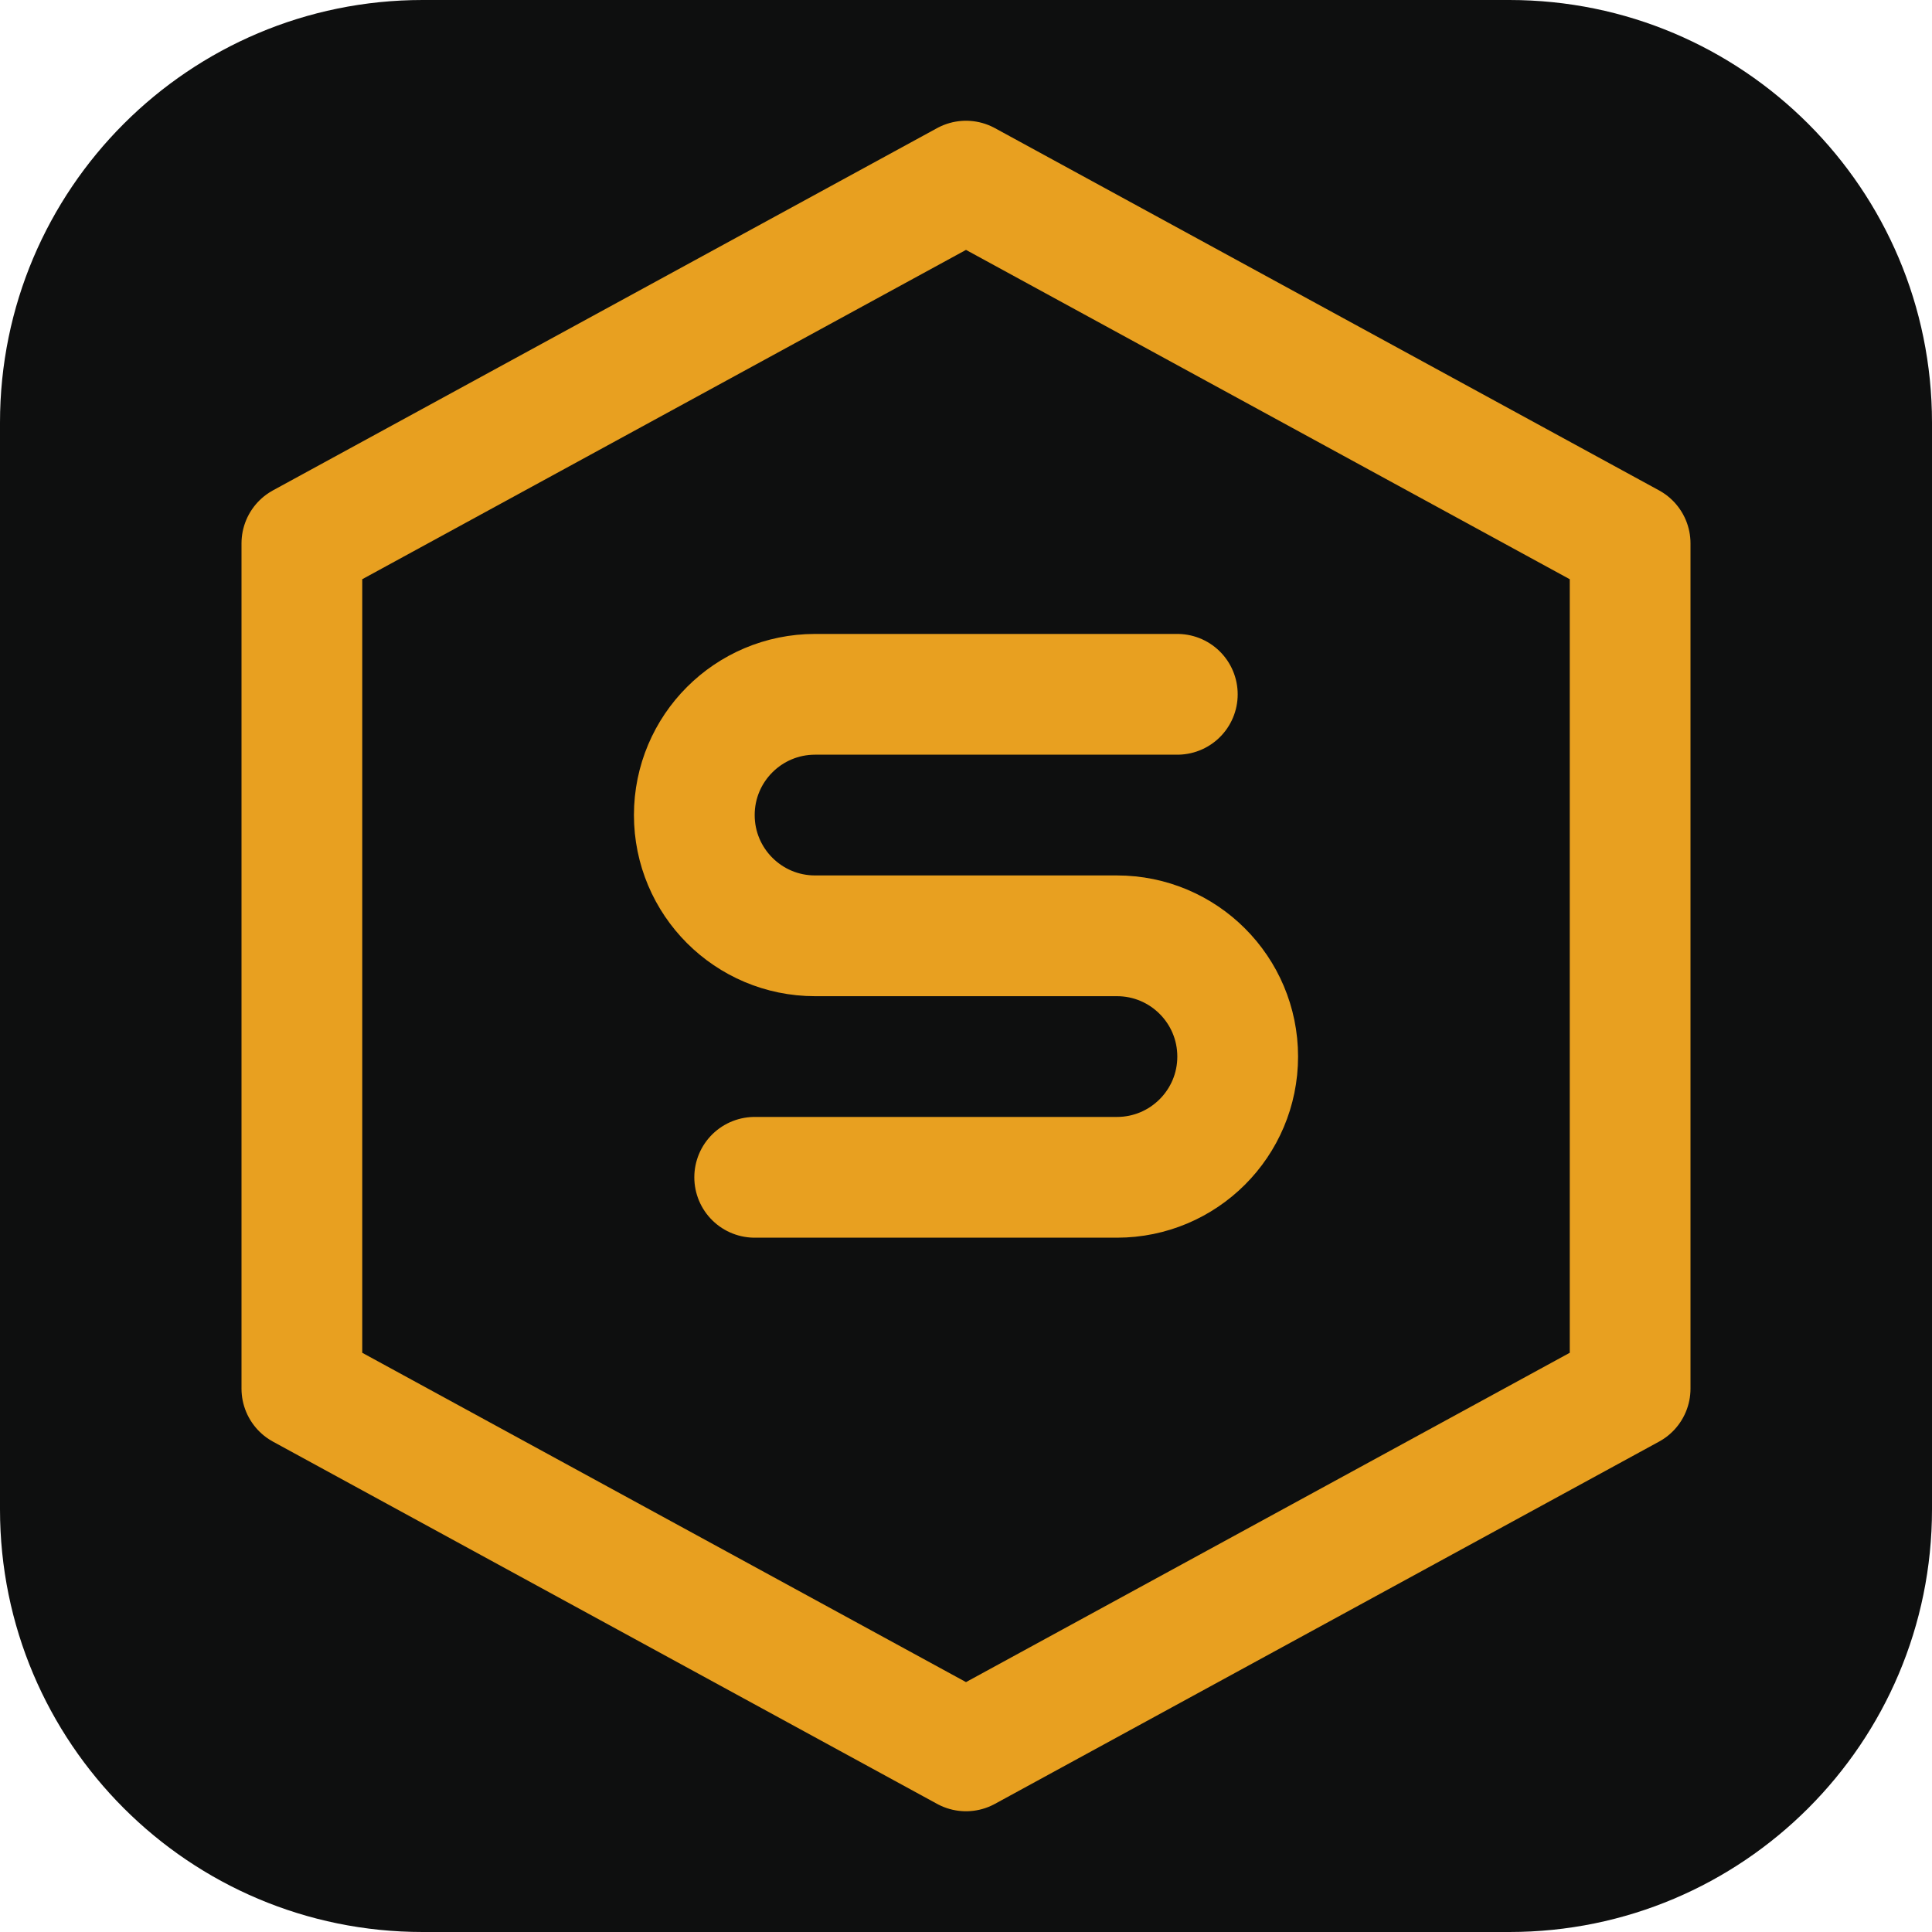
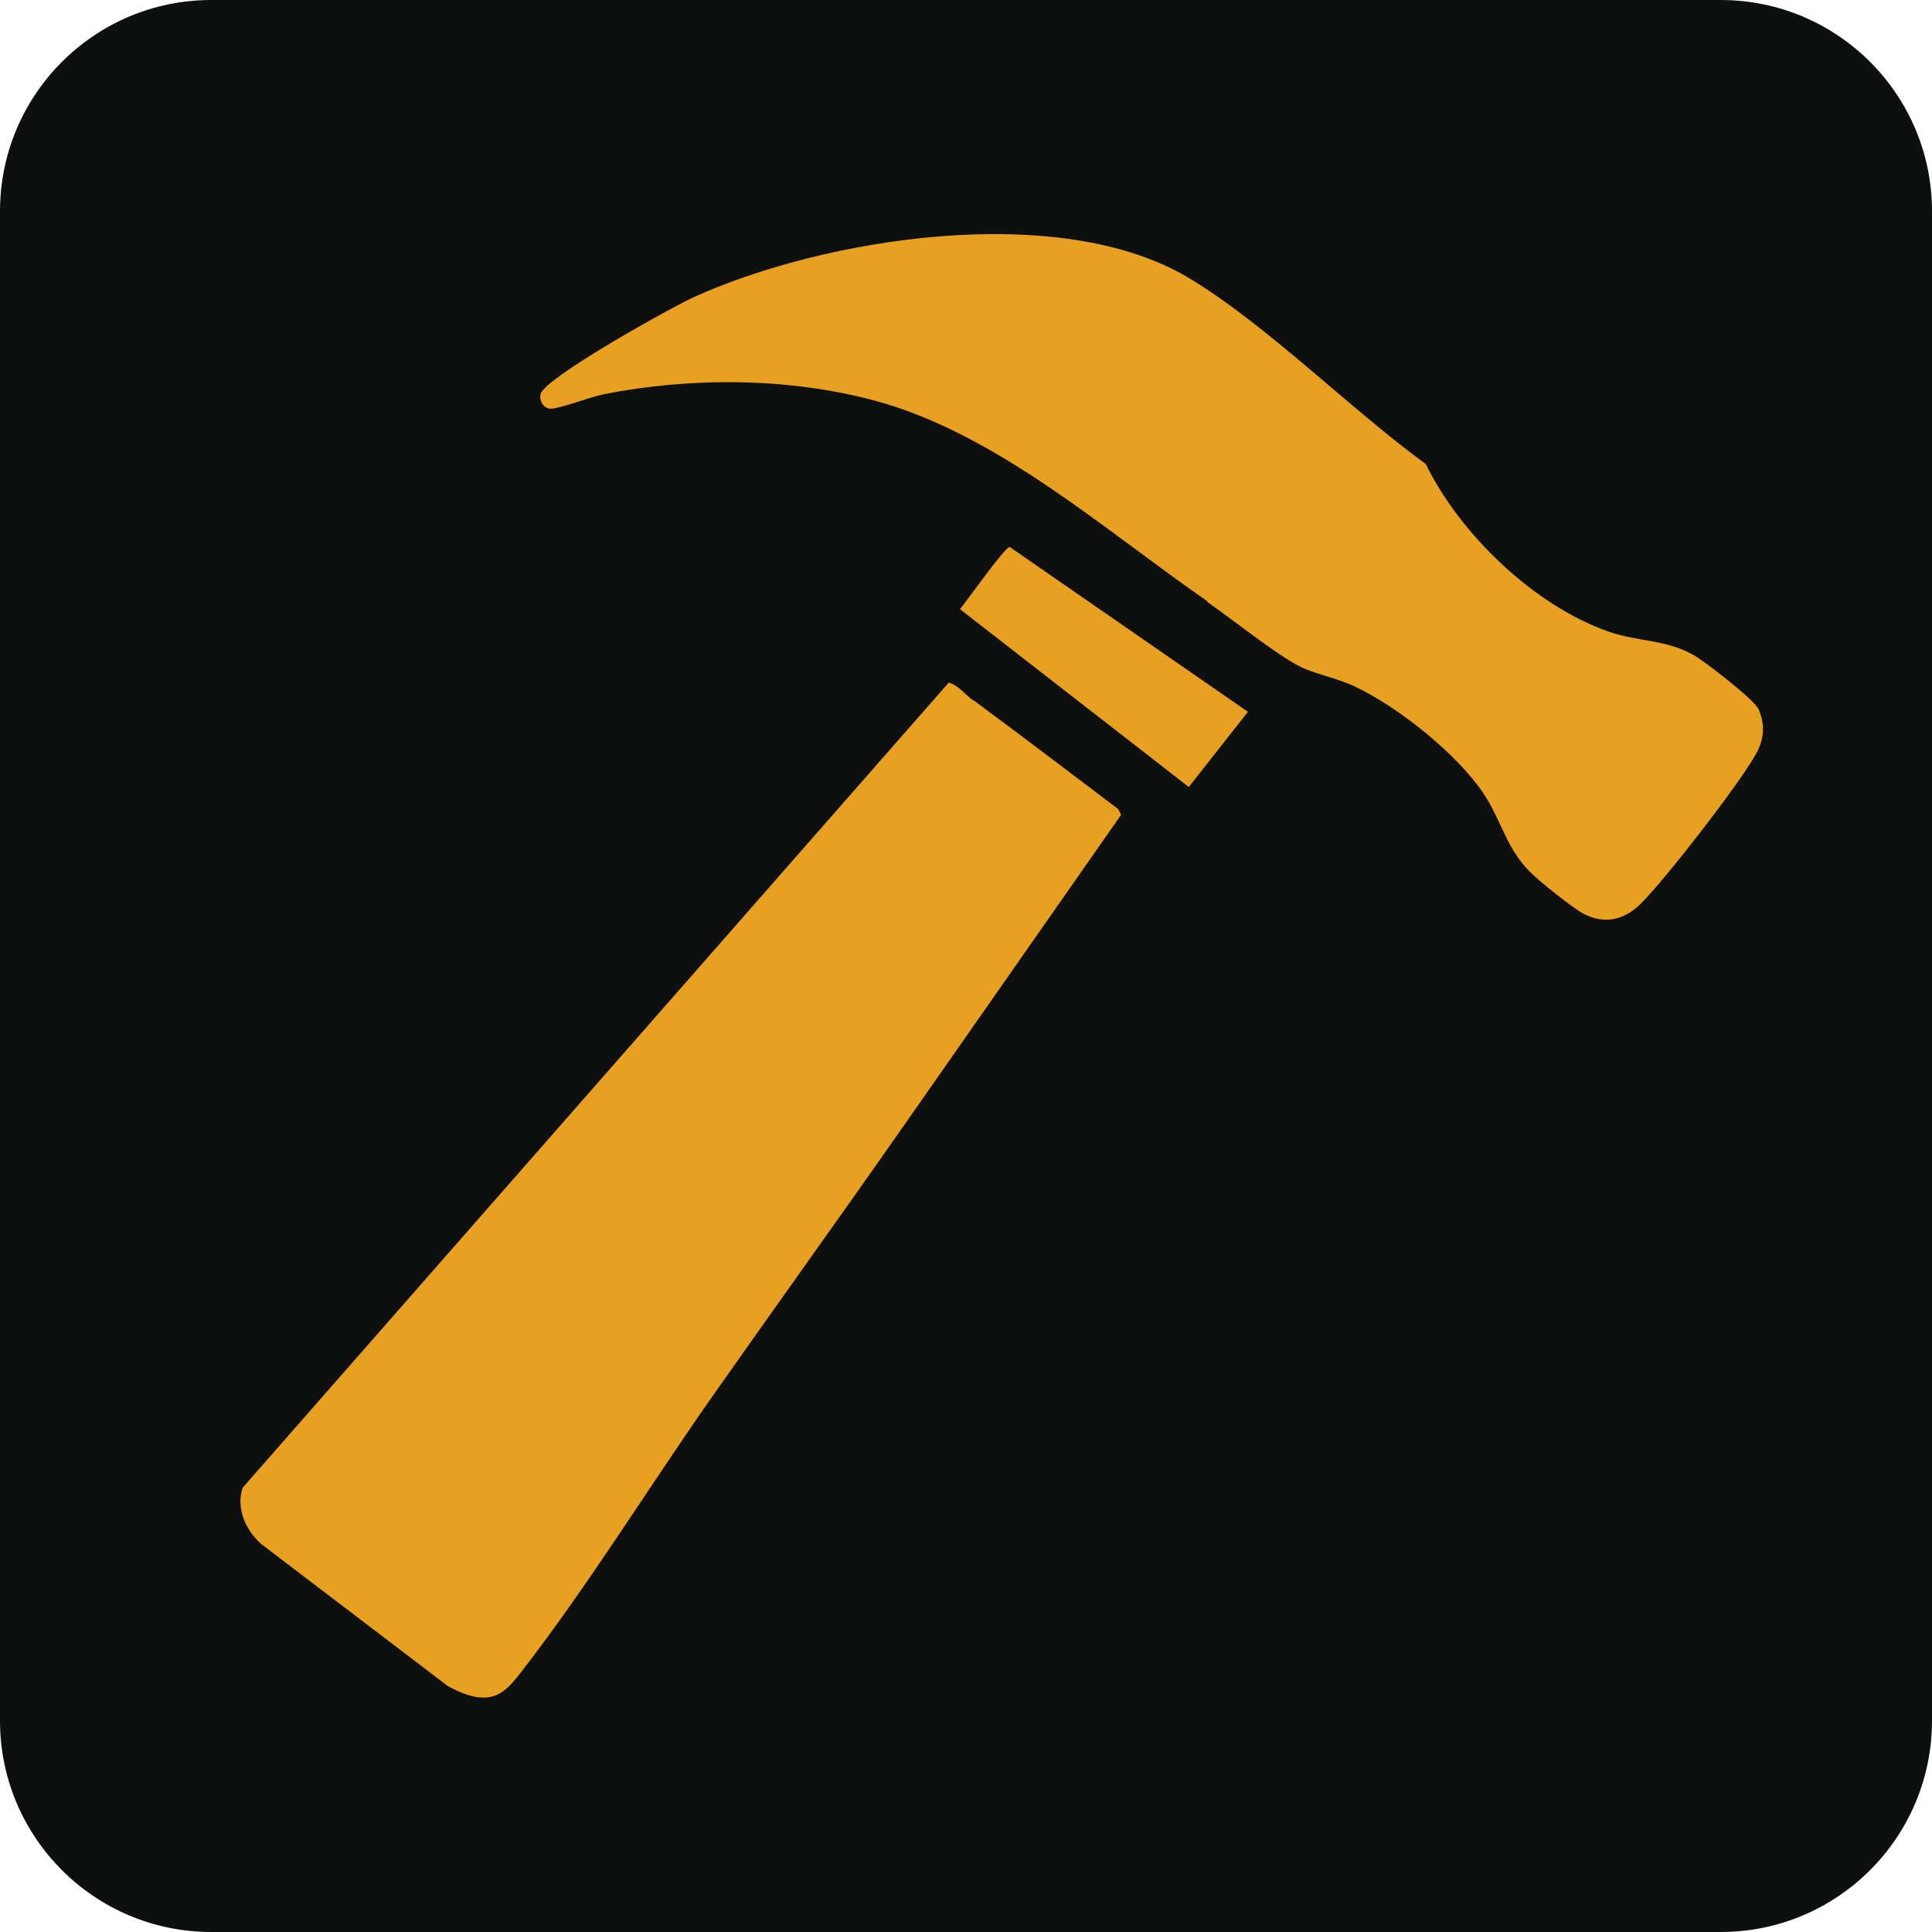
- <svg xmlns="http://www.w3.org/2000/svg" viewBox="0 0 32 32">
-   <rect width="32" height="32" rx="7" fill="#0e0f0f" />
-   <polygon points="16,3 27,9 27,23 16,29 5,23 5,9" fill="none" stroke="#e8a020" stroke-width="2" stroke-linejoin="round" />
-   <path d="M19.5 11.5 H13.5 a2 2 0 0 0 0 4 H18.5 a2 2 0 0 1 0 4 H12.5" fill="none" stroke="#e8a020" stroke-width="2" stroke-linecap="round" stroke-linejoin="round" />
+ <svg xmlns="http://www.w3.org/2000/svg" id="Layer_1" version="1.1" viewBox="0 0 64 64">
+   <defs>
+     <style>
+       .st0 {
+         fill: #e8a020;
+       }
+ 
+       .st1 {
+         fill: #0e0f0f;
+       }
+     </style>
+   </defs>
+   <rect class="st1" y="0" width="64" height="64" rx="7" ry="7" />
+   <path class="st0" d="M39.98,19.93c.82.57,2.27,1.73,3.06,2.14.51.26,1.26.39,1.86.68,1.44.69,3.35,2.21,4.24,3.53.59.88.74,1.79,1.53,2.59.29.3,1.44,1.22,1.79,1.4.72.38,1.39.18,1.92-.36.84-.85,3.19-3.88,3.77-4.9.28-.49.34-.96.11-1.51-.14-.32-1.76-1.57-2.14-1.79-.91-.53-1.88-.45-2.84-.79-2.46-.86-4.92-3.23-6.05-5.55-2.49-1.81-5.22-4.57-7.81-6.14-4.33-2.62-12.18-1.33-16.45.62-.73.33-4.92,2.66-5.06,3.2-.06.22.09.48.33.49.3,0,1.34-.4,1.76-.48,2.88-.57,6.13-.56,9.01.22,4.03,1.1,7.59,4.29,10.99,6.64Z" />
+   <path class="st0" d="M41.34,23.58l-7.89-5.46c-.16-.01-1.43,1.8-1.65,2.06l7.58,5.89,1.96-2.49Z" />
+   <path class="st0" d="M32.23,23.2c-.24-.18-.47-.49-.8-.59l-23.39,26.67c-.19.53-.03,1.27.59,1.85l6.2,4.72c1.47.81,1.92.2,2.48-.52,2.2-2.85,4.16-6.03,6.23-8.99,2.05-2.92,4.16-5.85,6.21-8.78l7.39-10.57-.1-.19c-1.6-1.21-3.19-2.42-4.8-3.61Z" />
</svg>
